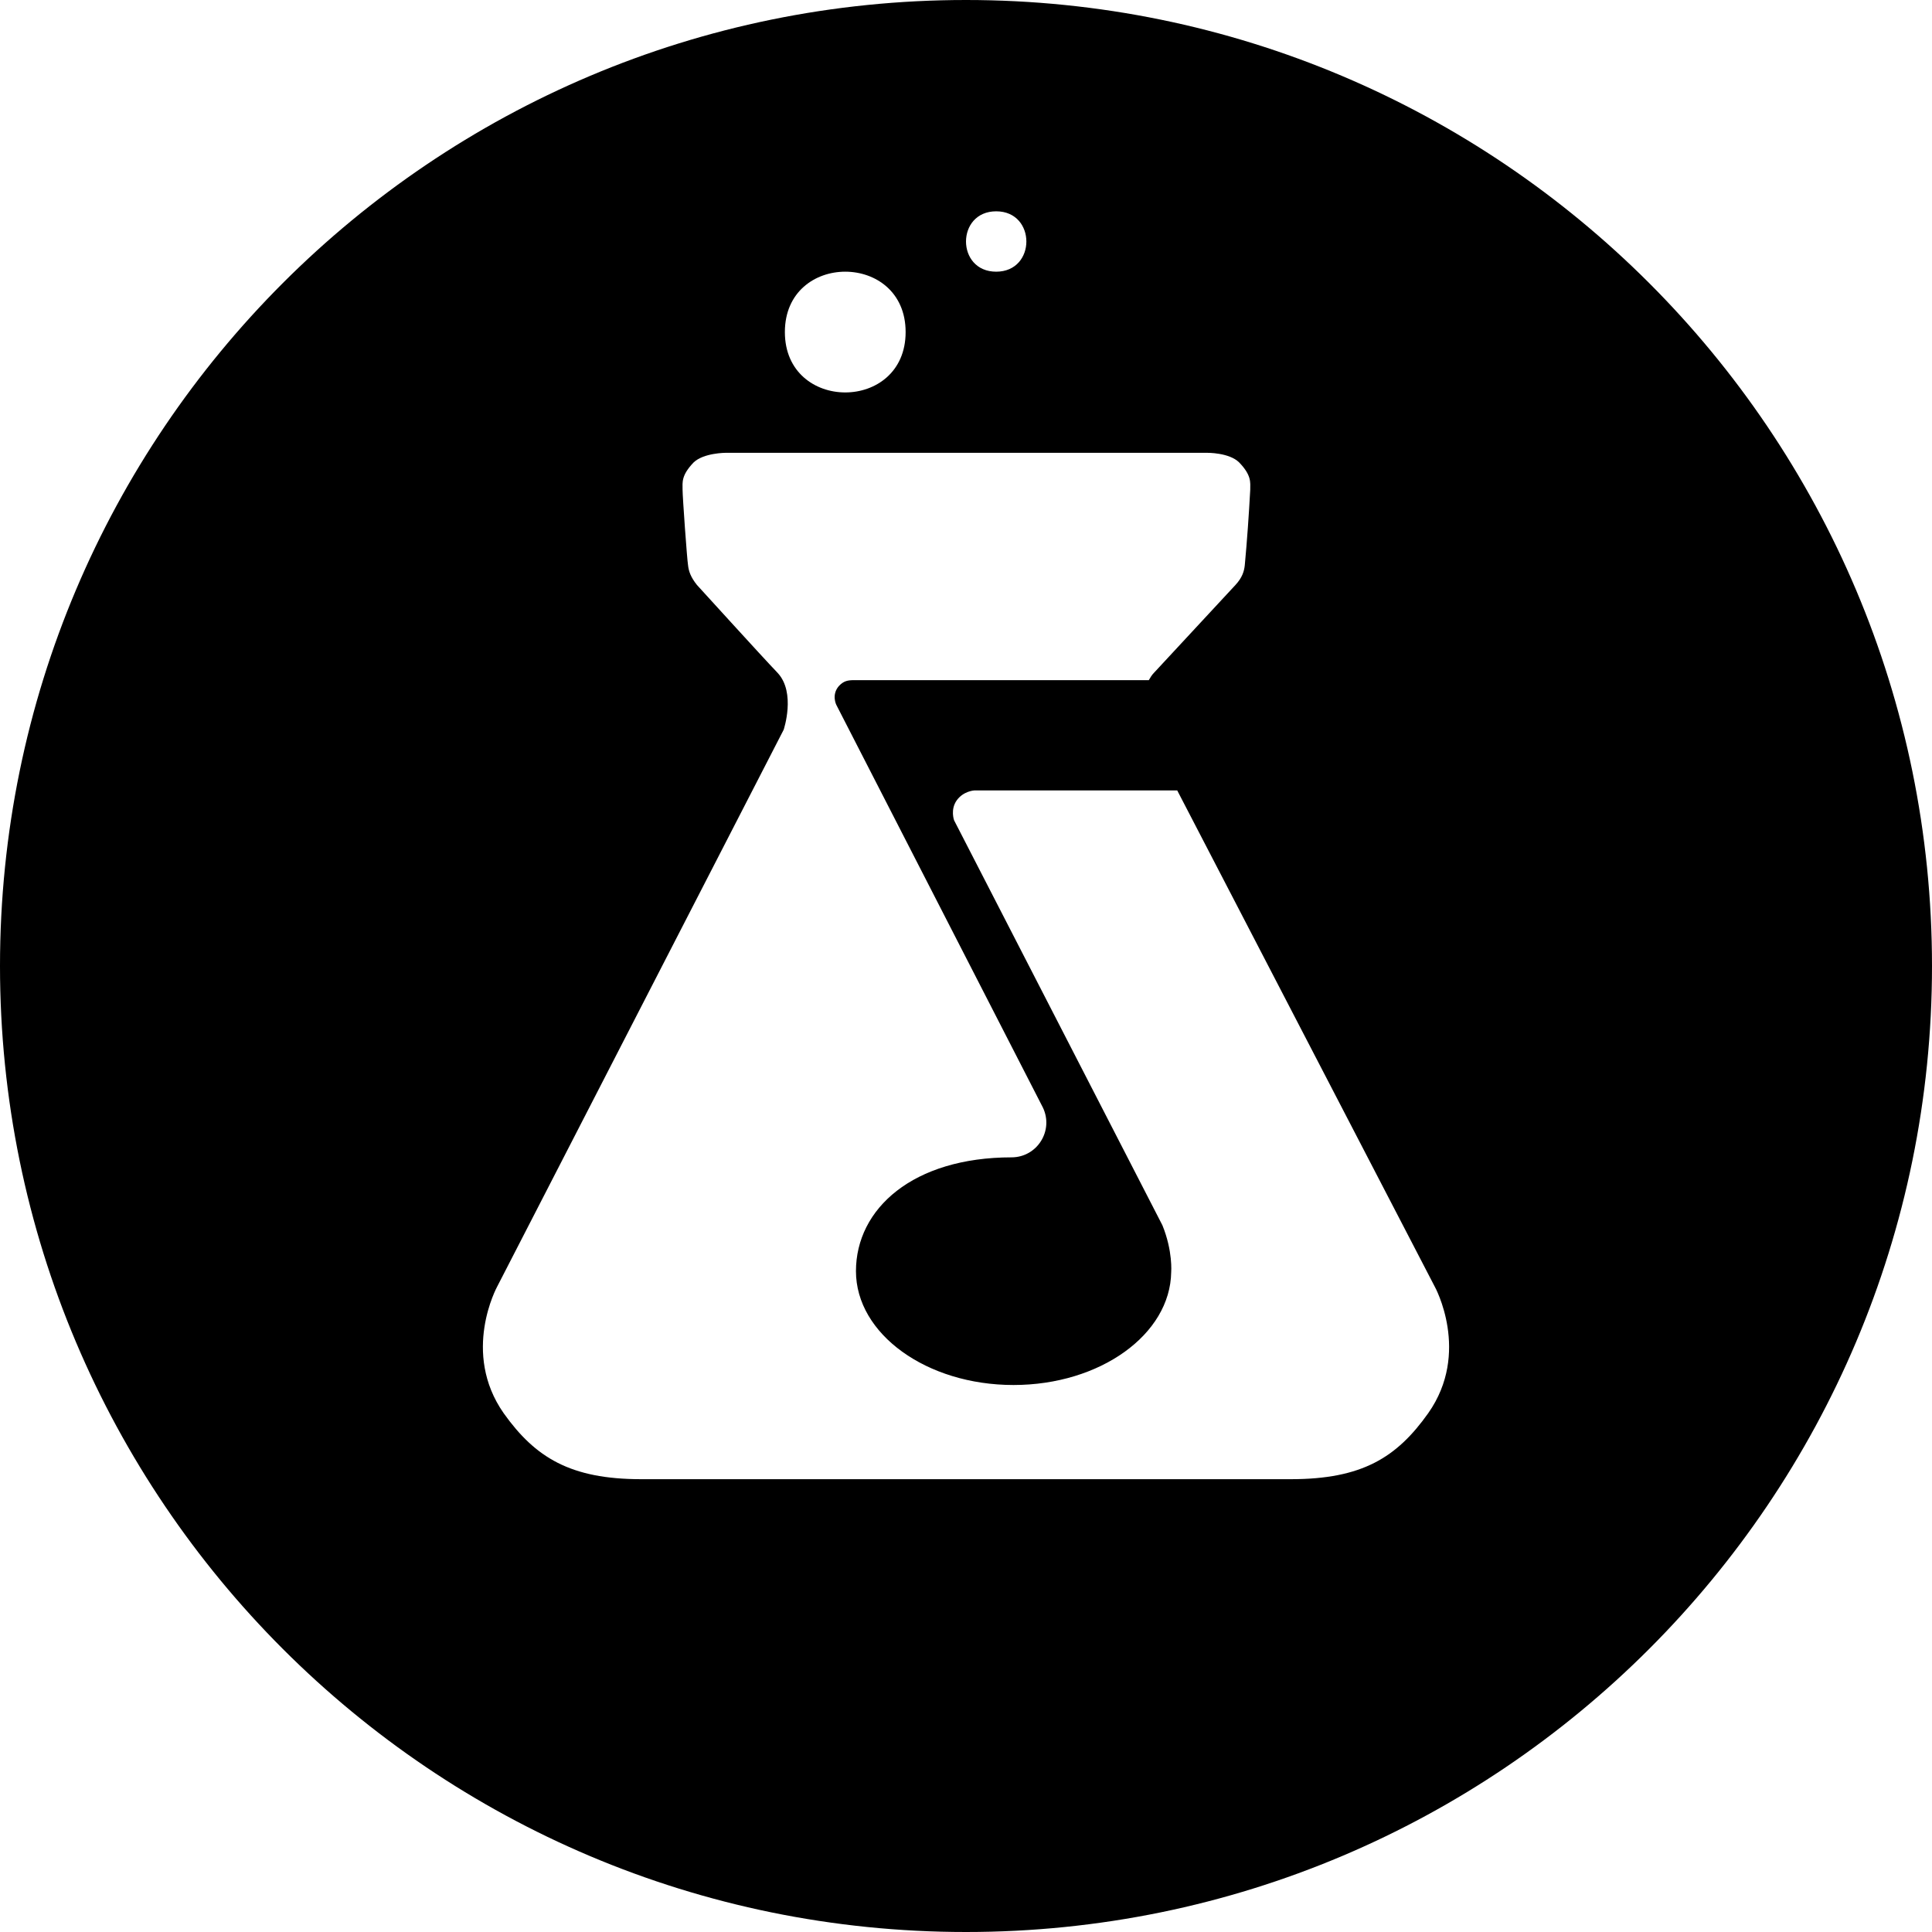
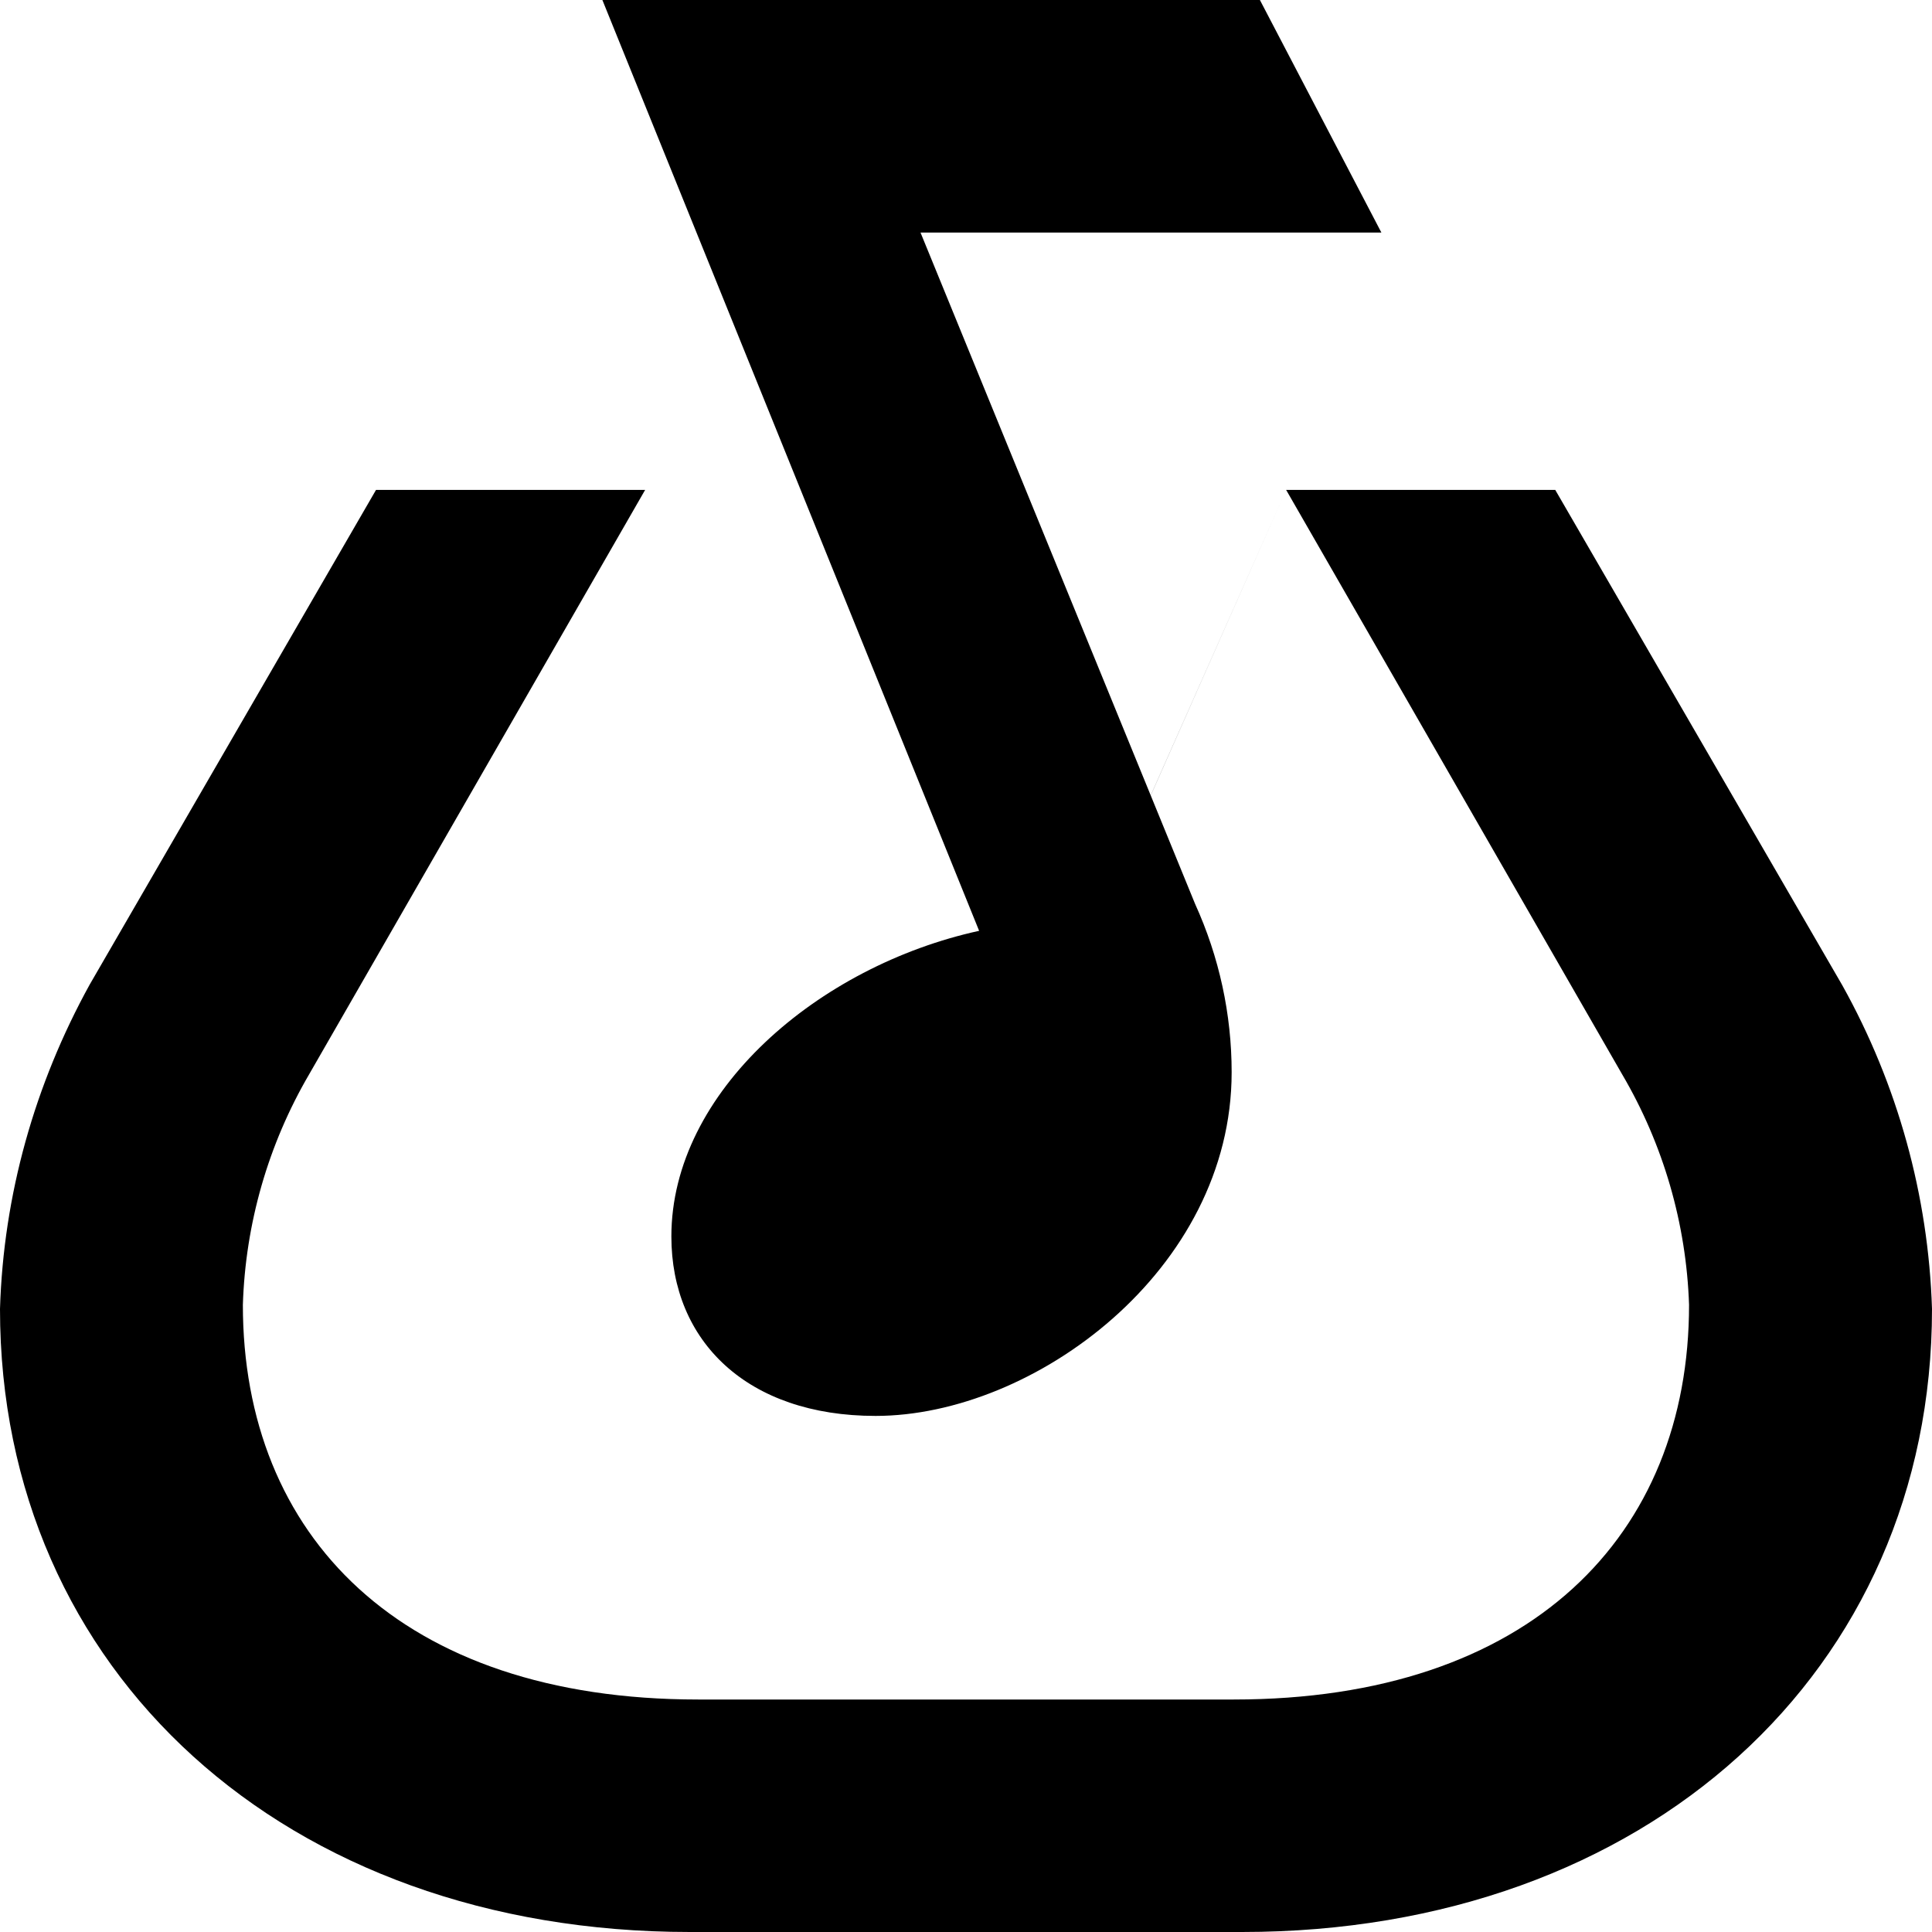
<svg xmlns="http://www.w3.org/2000/svg" role="img" viewBox="0 0 24 24">
-   <path d="M12,0C5.373,0,0,5.373,0,12s5.373,12,12,12c6.627,0,12-5.373,12-12S18.627,0,12,0z M12.375,2.625 c0.5,0,0.5,0.75,0,0.75S11.875,2.625,12.375,2.625z M11.25,4.125c0,1-1.5,1-1.5,0S11.25,3.125,11.25,4.125z M17.742,17.555 c-0.391,0.551-0.822,0.82-1.707,0.82h-8.07c-0.881,0-1.316-0.27-1.707-0.818c-0.531-0.756-0.082-1.574-0.082-1.574l3.559-6.918 c0,0,0.154-0.459-0.074-0.705C9.435,8.123,8.715,7.328,8.658,7.267C8.58,7.17,8.555,7.095,8.547,7.02 C8.535,6.953,8.479,6.172,8.479,6.082S8.461,5.906,8.617,5.744c0.125-0.119,0.398-0.119,0.398-0.119h5.98 c0,0,0.273-0.004,0.398,0.119c0.156,0.162,0.138,0.248,0.138,0.338c-0.017,0.315-0.039,0.629-0.068,0.941 c-0.008,0.072-0.03,0.151-0.116,0.244l-1.013,1.092c-0.026,0.026-0.045,0.059-0.063,0.09h-3.654c-0.086,0-0.135,0.008-0.197,0.074 c-0.094,0.109-0.031,0.233-0.031,0.233l2.566,5.002c0.137,0.287-0.07,0.617-0.387,0.619c-1.227,0-1.935,0.638-1.935,1.414 c0,0.779,0.876,1.414,1.957,1.414c1.076,0,1.947-0.627,1.959-1.402c0,0,0.022-0.259-0.109-0.582l-2.588-5.031 c0,0-0.049-0.133,0.033-0.248c0.084-0.117,0.219-0.123,0.219-0.123h2.52l3.199,6.164C17.824,15.983,18.273,16.801,17.742,17.555z" />
+   <path d="M10.877 17.589C12.84 17.589 15.3 15.78 15.3 13.32c0-.72-.154-1.431-.454-2.091l-3.411-8.34H17.16L15.651 0H7.483l4.68 11.563C10.166 12 8.34 13.56 8.34 15.36c0 1.303.943 2.229 2.537 2.229.027 0 0 0 5.1-11.503H19.32L22.886 12.24A8.829 8.829 0 0 1 24 16.26c0 4.5-3.549 7.74-8.571 7.74H8.571C3.54 24 0 20.76 0 16.26c.043-1.414.429-2.786 1.114-4.029L4.671 6.086h3.343l-4.174 7.26a6.051 6.051 0 0 0-.823 2.863c0 2.863 1.954 4.903 5.657 4.903h6.651c3.686 0 5.657-2.04 5.657-4.903a6.051 6.051 0 0 0-.831-2.863l-4.174-7.26H19.32h-3.343" />
</svg>
